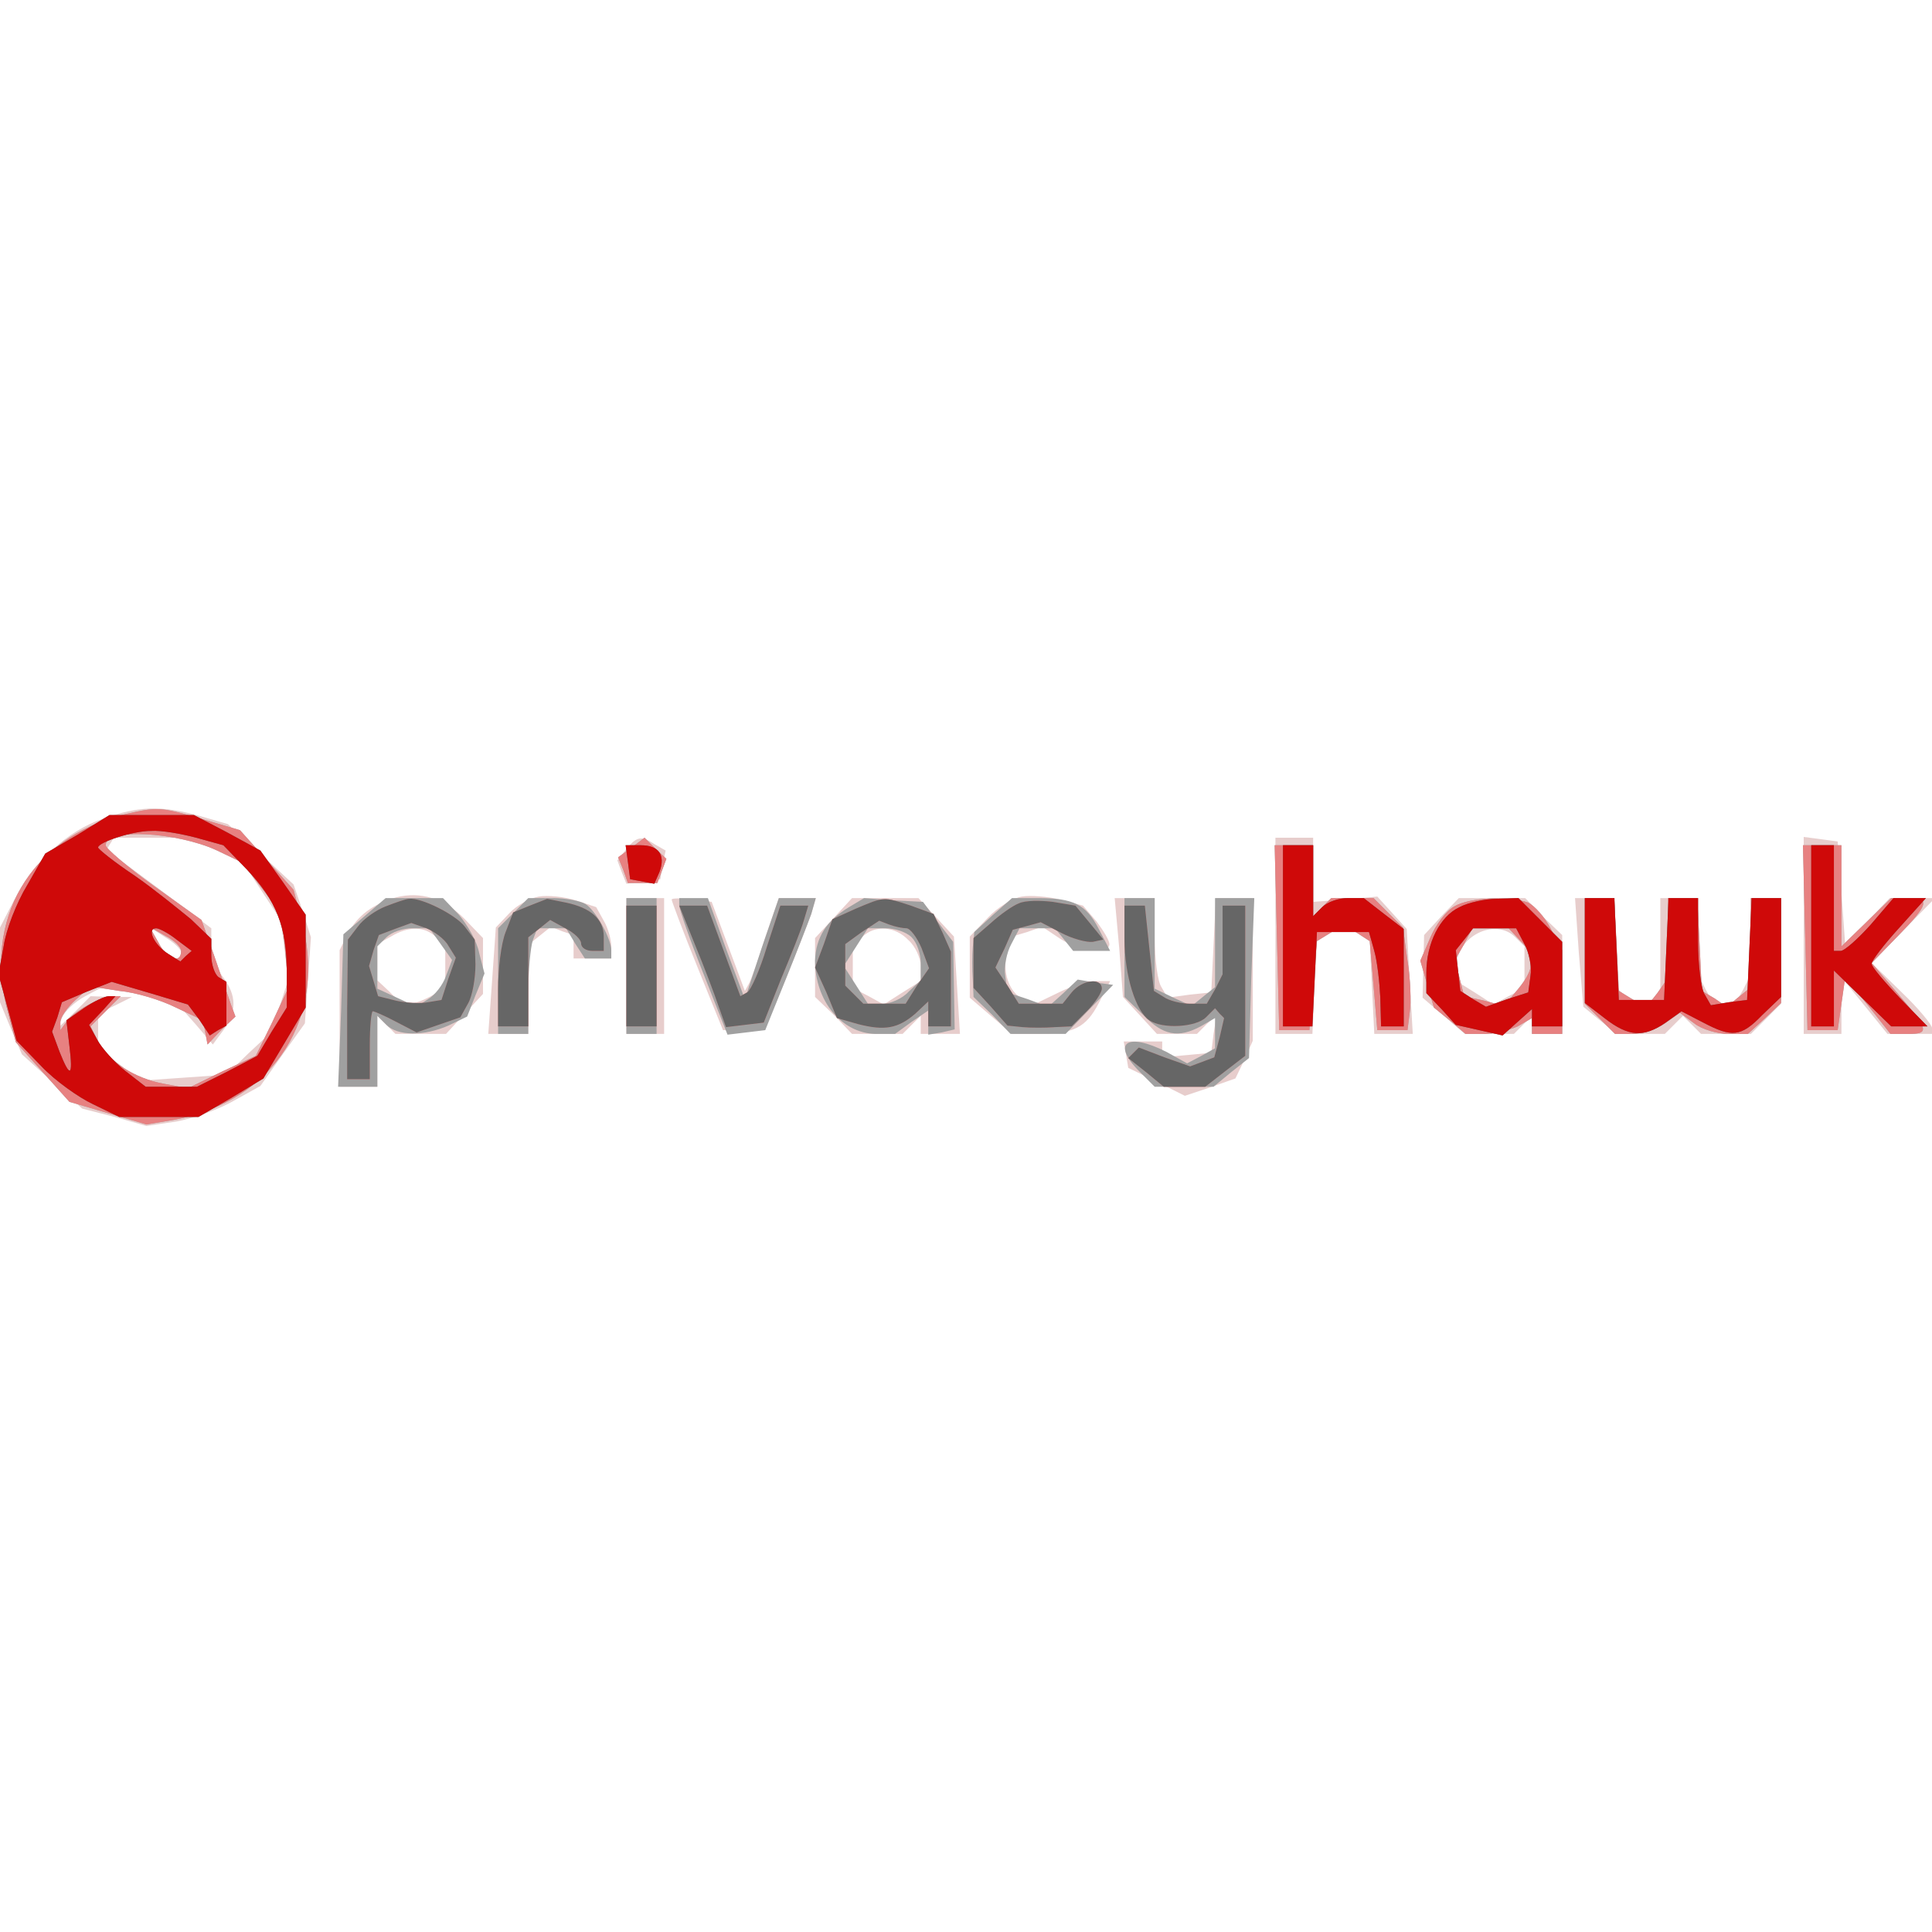
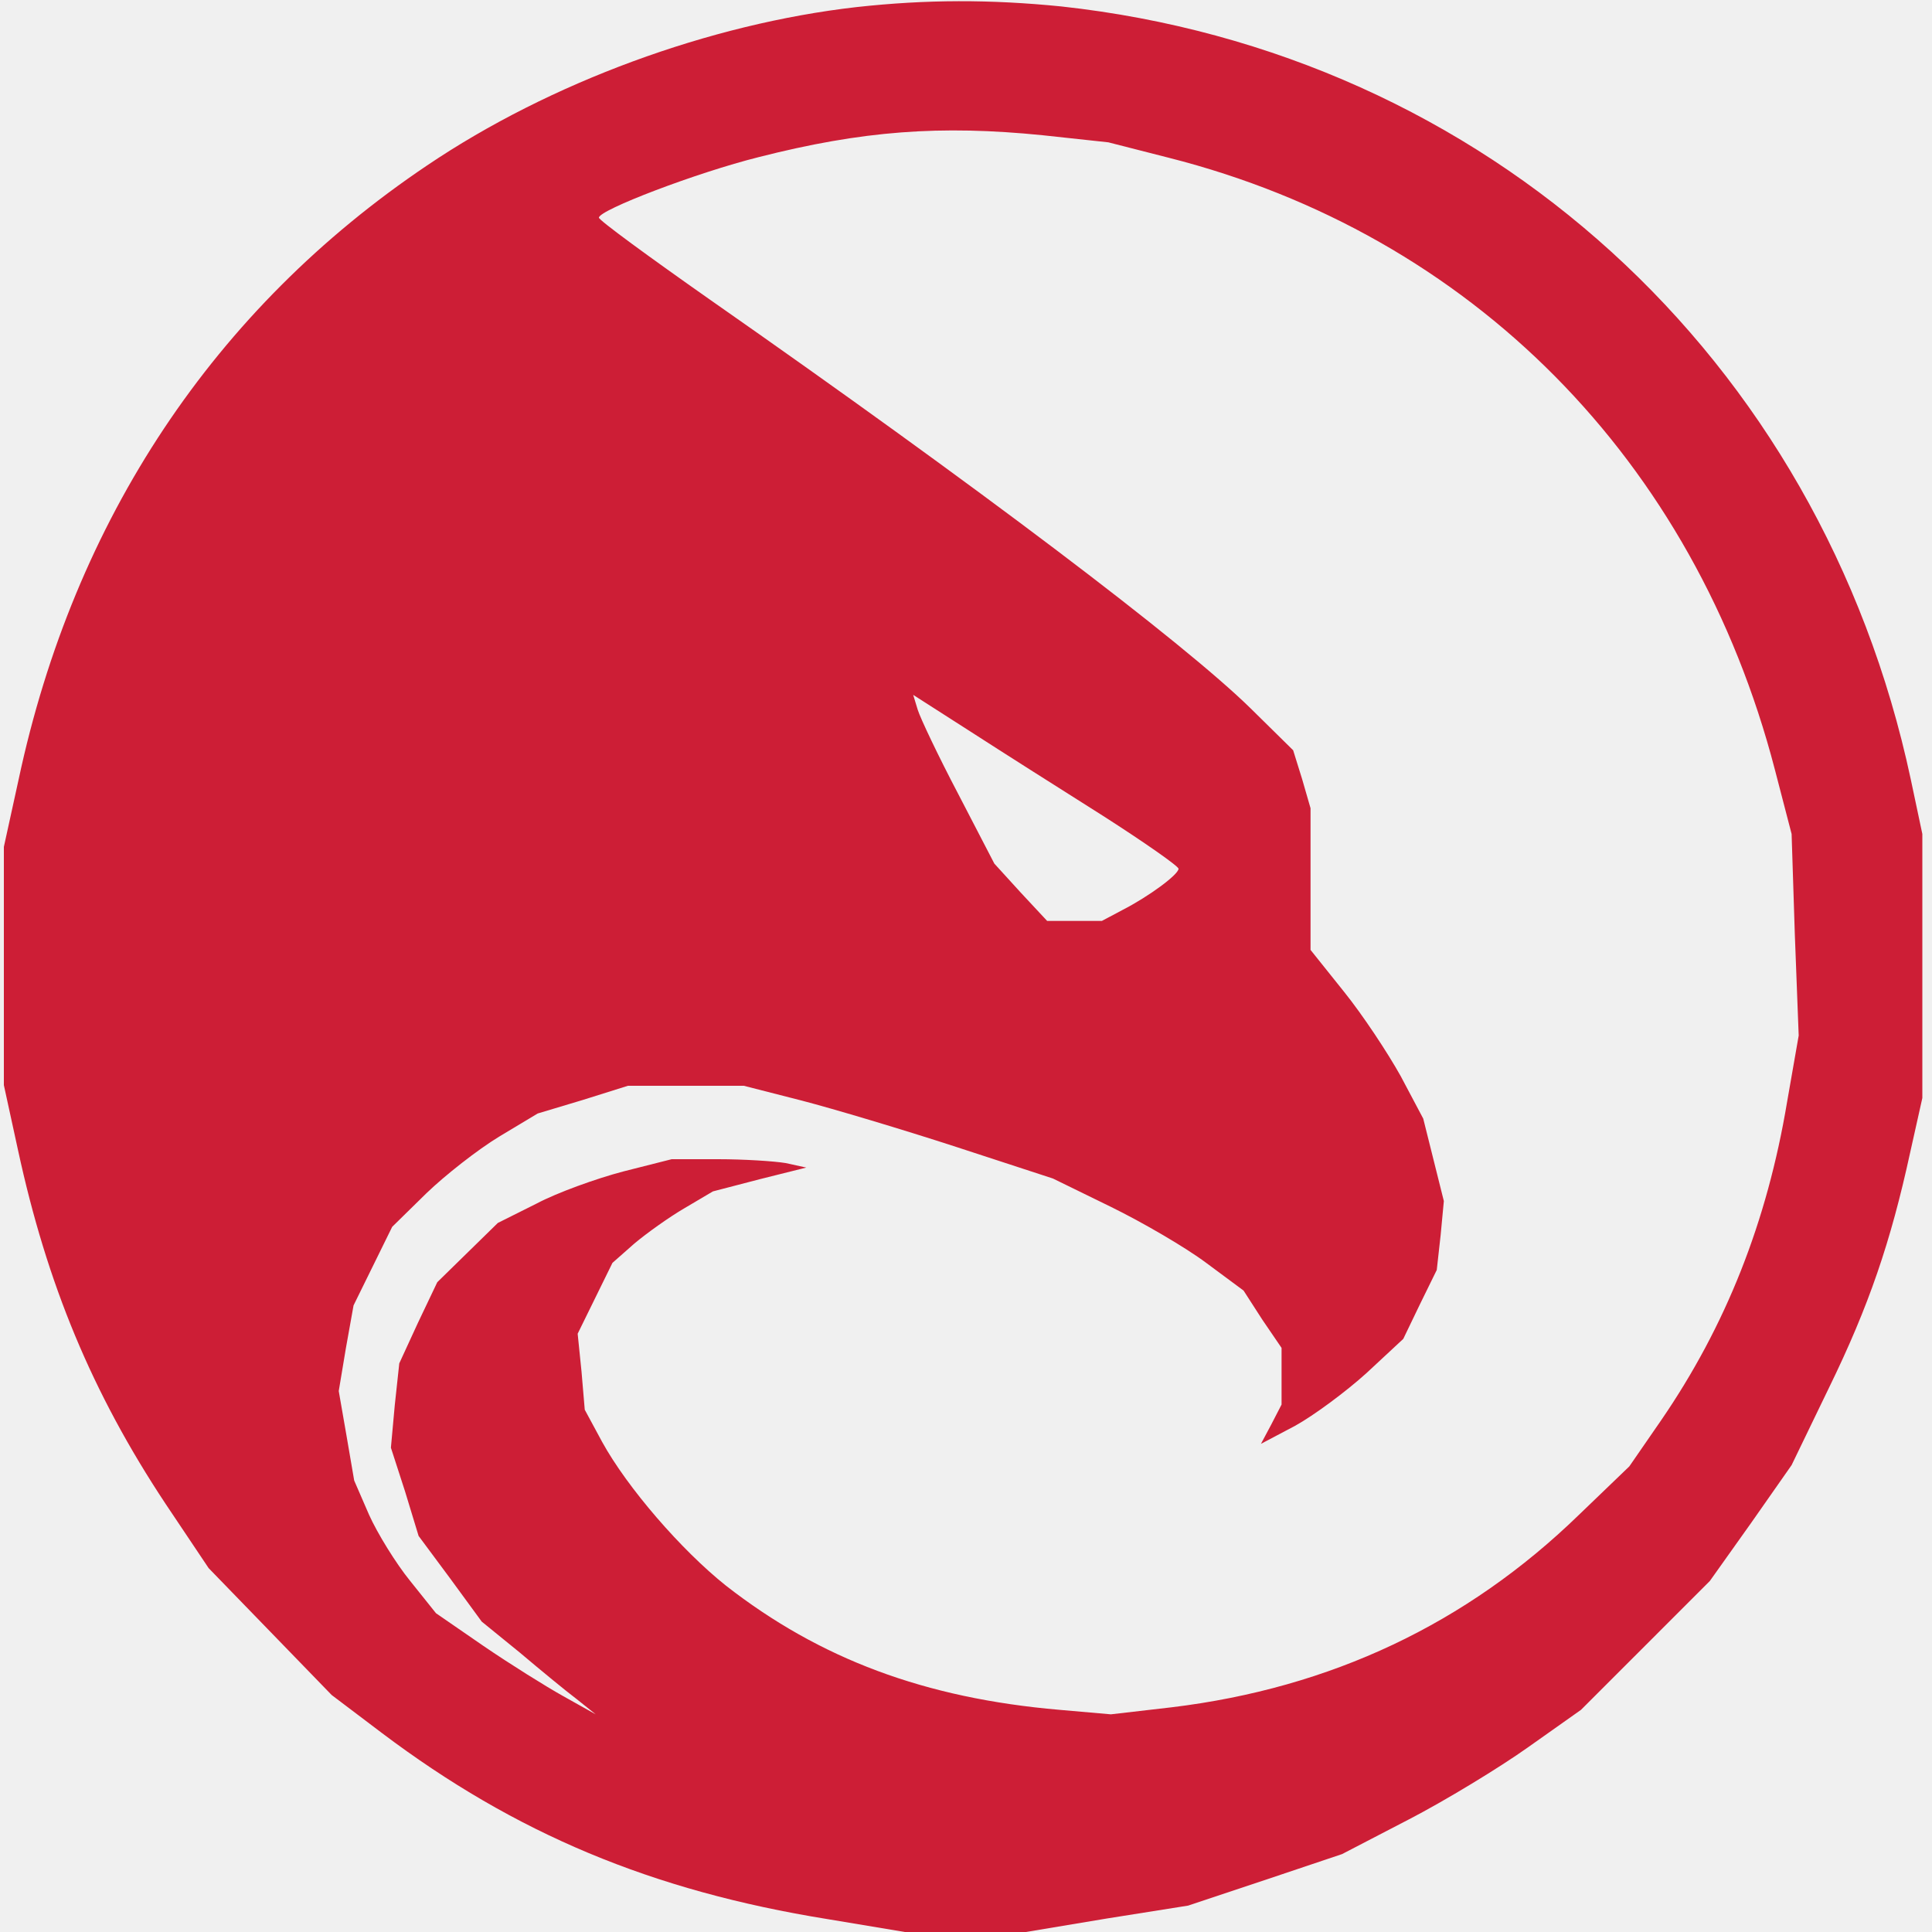
- <svg xmlns="http://www.w3.org/2000/svg" version="1.2" baseProfile="tiny-ps" viewBox="0 0 256 256">
+ <svg xmlns="http://www.w3.org/2000/svg" version="1.2" baseProfile="tiny-ps" viewBox="0 0 300 300">
  <g>
-     <g fill="#fff" transform="matrix(.1 0 0 -.1 0 256)">
-       <path d="M0 1280V0h2560v2560H0V1280z" />
-     </g>
-     <g fill="#e7cdcc" transform="matrix(.1 0 0 -.1 0 256)">
-       <path d="M136 1475c-47-16-91-57-117-107l-19-37v-99l14-34 15-35 40-36 40-36 43-11 42-12 40 6c22 4 56 16 75 27l36 20 29 41 30 42 4 57 4 57-11 35-12 35-43 40-44 40-38 11c-51 14-80 13-128-4zm151-42 35-16 25-38 25-38 5-39 5-40-11-34-11-35-30-28-30-29-57-4-58-4-27 22-28 21v46l23 11 22 11h-28l-27 1-21-21-22-21 5 13c3 8 16 21 31 29l26 14 48-12 48-12 24-27 23-27 14 19c18 24 18 46-1 71-8 10-15 29-15 41v23l-69 52-70 52 5 8 5 8h101l35-17zm-47-135c0-16-20-7-30 12l-11 21 20-13c12-7 21-16 21-20zm590 137-12-15 6-16 6-15 22 3 23 3 3 19 4 19-14 8c-18 12-24 11-38-6zm860-115v-130h49l3 61 3 62 18 11 17 11 18-11 17-11 3-62 3-61h51l-4 69-4 70-19 21-20 22-42-4-43-3v85h-50v-130zm700 1v-131h50v75l31-38 30-37h59v8c0 4-18 26-40 47l-40 39 42 43 42 43h-60l-30-31-29-31-5 69-5 68-22 3-23 3v-130zm-1865 50c-31-9-51-24-64-48l-11-22v-181h50v94l12-12 12-12h67l24 26 25 27v74l-25 26c-27 27-58 36-90 28zm53-53 12-12v-55l-19-11c-27-14-37-13-55 6l-16 15v48l18 10c23 14 45 14 60-1zm136 54c-12-2-30-12-39-22l-18-19-5-71-5-70h53v118l15 12 15 12 15-6 15-5v-31h50v16c0 8-4 24-10 34l-10 18-27 9c-16 5-38 7-49 5zm640 0c-12-2-32-14-45-28l-24-25v-81l28-24 28-24h34c47 0 64 8 81 41l15 29h-19c-11 0-33-7-49-15l-31-15-15 6c-20 7-30 38-22 63l6 20 20 6 20 7 24-16c26-17 65-21 65-7 0 5-8 18-17 30l-18 21-30 8c-16 4-40 6-51 4zm-524-92v-90h50v180h-50v-90zm60 88c0-2 15-42 34-89l34-84h55l28 67c15 37 30 76 34 87l6 21h-49l-18-52c-9-29-19-57-22-62l-5-9-22 59-22 59-26 3c-15 2-27 2-27 0zm215-24-25-27v-78l25-24 24-25h67l12 12 12 12v-24h52l-4 65-4 64-24 26-23 25h-88l-24-26zm99-30c9-8 16-24 16-34v-20l-24-15-25-16-20 11-21 11v55l12 12c17 17 44 15 62-4zm279-10 5-65 23-25 22-24h53l13 13 13 12-4-25-3-25-32-3-33-3v21h-51l3-17 3-18 37-18 38-19 33 11 34 12 12 25 11 25v189h-49l-3-62-3-63-29-3-29-4-8 14c-5 7-9 37-9 66v52h-53l6-66zm427 42-23-25-1-41-1-42 28-24 28-24h65l12 12 12 12v-24h40v131l-25 24-24 25h-88l-23-24zm98-28 12-12v-55l-21-11-20-11-25 16-24 15v20c0 39 51 65 78 38zm84-20 6-72 22-18 22-18h64l12 12 12 12 12-12 12-12h66l20 20 20 20v140h-40v-101l-10-20-11-19h-28l-11 19-10 20v101h-50v-131l-15-5-15-6-15 12-15 12v118h-53l5-72z" />
-     </g>
-     <g fill="#a0a0a0" transform="matrix(.1 0 0 -.1 0 256)">
-       <path d="M165 1481c-125-31-189-140-154-264l10-38 36-40 35-39 51-15 51-15 36 6c134 25 205 137 169 267l-10 38-36 40-35 39-51 15c-55 16-58 16-102 6zm123-48 33-16 26-34 26-34 5-49 4-49-21-45-22-45-45-21-45-22-32 6c-38 7-73 29-87 56l-10 20 20 20 20 20h-11c-15 0-53-21-61-34l-8-11v11c0 6 9 19 20 29l20 18 38-6c22-2 55-12 75-22l36-17 3-16 3-16 18 19 19 18-6 16c-3 9-13 38-22 64l-17 48-63 45c-35 25-64 50-64 54 0 23 93 18 148-7zm-48-133c0-18-19-11-30 11l-12 21 21-12c12-6 21-15 21-20zm597 137-18-13 7-17 6-17h39l6 16 6 16-15 14-14 14-17-13zm855-119 3-123h40l5 59 5 59 18 11 17 11 18-11 17-11 5-59 5-59h40l3 24c2 13 1 44-3 68l-6 44-20 20-19 19h-56l-12-12-12-12v94h-51l3-122zm700 0 3-123h40l5 35 5 35 30-37 30-38h23c29 0 28 5-13 53l-35 41 35 36c41 42 43 50 13 50h-22l-33-32-33-32v134h-51l3-122zm-1909 28-28-24-3-101-4-101h52v94l12-12c15-15 50-15 82-1l25 12 11 28 12 29-7 27c-3 16-16 38-27 51l-21 22h-76l-28-24zm101-37 15-21-8-21c-4-12-15-26-24-31l-15-10-26 12-26 12v56l12 12c7 7 22 12 34 12h23l15-21zm96 41-20-20v-140h40v54c0 30 3 61 6 70l6 16h38l12-20 13-20h35v11c0 15-21 53-34 61-6 4-26 8-43 8h-33l-20-20zm150-70v-90h40v180h-40v-90zm70 81c0-6 14-46 32-91l32-81 25 3 25 3 27 67c15 37 30 76 34 87l6 21h-49l-23-67-22-67-25 67-24 67h-38v-9zm225-3c-30-18-44-40-45-71 0-53 35-96 80-97h26l22 16 22 15v-32l18 3 17 4-1 58-1 58-20 26-20 27-39 2-39 3-20-12zm83-40c7-7 12-22 12-34v-23l-16-15c-8-9-24-16-34-16h-20l-16 25-16 25 16 25 16 25h23c13 0 28-5 35-12zm108 30-25-23-2-20c-1-11-1-30 0-43l1-23 25-24 24-25h73l31 32 32 33-23 3-24 4-19-18-20-18-27 10-27 9-3 22c-2 12 2 31 8 42l11 21h47l12-15 12-15h49l-15 29c-17 33-34 41-81 41h-34l-25-22zm174-43v-66l25-24c26-27 46-31 76-15l19 11v-40l-18-10-19-10-27 15c-53 27-74 12-36-26l20-20h78l23 19 24 19 3 106 4 106h-52v-118l-15-12-16-13-24 11-25 12v120h-40v-65zm437 54c-11-6-25-25-32-42l-13-30 9-31 9-31 21-17 21-18h25c13 0 33 5 44 10l19 11v-21h40v111l-15 28c-8 16-22 31-30 35-25 9-78 7-98-5zm87-45c21-20 20-37-2-64l-19-23-26 7-27 6-6 24-6 24 12 21 11 21h48l15-16zm86-14v-70l20-20 20-20h23c12 0 32 6 43 14l20 14 19-14c10-8 31-14 45-14h26l22 20 22 21v139h-40v-118l-16-13-16-13-16 11-17 10-3 62-3 61h-39v-106l-14-20-15-19-18 11-18 11-3 62-3 61h-39v-70z" />
-     </g>
-     <g fill="#e78181" transform="matrix(.1 0 0 -.1 0 256)">
-       <path d="M165 1481c-125-31-189-140-154-264l10-38 36-40 35-39 51-15 51-15 36 6c134 25 205 137 169 267l-10 38-36 40-35 39-51 15c-55 16-58 16-102 6zm123-48 33-16 26-34 26-34 5-49 4-49-21-45-22-45-45-21-45-22-32 6c-38 7-73 29-87 56l-10 20 20 20 20 20h-11c-15 0-53-21-61-34l-8-11v11c0 6 9 19 20 29l20 18 38-6c22-2 55-12 75-22l36-17 3-16 3-16 18 19 19 18-6 16c-3 9-13 38-22 64l-17 48-63 45c-35 25-64 50-64 54 0 23 93 18 148-7zm-48-133c0-18-19-11-30 11l-12 21 21-12c12-6 21-15 21-20zm597 137-18-13 7-17 6-17h39l6 16 6 16-15 14-14 14-17-13zm855-119 3-123h40l5 59 5 59 18 11 17 11 18-11 17-11 5-59 5-59h40l3 24c2 13 1 44-3 68l-6 44-20 20-19 19h-56l-12-12-12-12v94h-51l3-122zm700 0 3-123h40l5 35 5 35 30-37 30-38h23c29 0 28 5-13 53l-35 41 35 36c41 42 43 50 13 50h-22l-33-32-33-32v134h-51l3-122zm-1881 41c-13-5-30-17-37-27l-13-17-1-92v-93h30v45c0 25 2 45 4 45s16-6 31-14l27-14 29 10 29 10 10 18c6 10 10 34 10 52l-1 33-13 17c-12 16-58 39-74 37-4 0-18-5-31-10zm83-52 10-16-10-28-9-28-18-3c-10-2-29-1-42 2l-24 6-6 20-6 20 6 21 7 20 21 8 22 8 20-7c10-4 24-14 29-23zm108 53-22-9-10-26c-6-15-10-49-10-76v-49h40v118l14 11 15 12 20-11c12-6 21-15 21-20 0-6 7-10 15-10h15v19c0 23-17 38-50 45l-25 5-23-9zm432-4-31-14-11-32-12-32 15-33 14-34 28-8c35-9 53-6 76 14l17 16v-33h30v99l-11 25-12 25-30 11c-37 12-35 12-73-4zm67-26c5 0 14-12 20-26l10-27-16-23-15-24h-56l-12 12-12 12v55l22 16 23 15 13-5c8-3 18-5 23-5zm149 33c-8-3-25-15-37-26l-23-20v-66l23-25 22-25 20-2c11-1 30-1 43 0l22 1 20 20c11 11 20 25 20 30 0 15-26 12-40-5l-12-15h-58l-15 24-16 24 12 25 11 25 19 5 18 5 27-14c15-8 34-13 42-12l14 3-18 22-19 23-30 5c-16 2-37 2-45-2zm577-4c-11-6-25-25-32-42l-13-30 9-31 9-31 21-17 21-18h25c13 0 33 5 44 10l19 11v-21h40v111l-15 28c-8 16-22 31-30 35-25 9-78 7-98-5zm87-45c21-20 20-37-2-64l-19-23-26 7-27 6-6 24-6 24 12 21 11 21h48l15-16zm86-14v-70l20-20 20-20h23c12 0 32 6 43 14l20 14 19-14c10-8 31-14 45-14h26l22 20 22 21v139h-40v-118l-16-13-16-13-16 11-17 10-3 62-3 61h-39v-106l-14-20-15-19-18 11-18 11-3 62-3 61h-39v-70zm-1270-20v-80h40v160h-40v-80zm91 28c12-29 26-66 31-81l10-28 25 3 25 3 23 58c13 31 27 66 30 77l6 20h-37l-18-55c-9-30-21-57-26-60l-9-5-22 60-22 60h-37l21-52zm569 8c0-49 15-96 33-108s62-9 75 4l12 12 6-7 6-6-6-26-7-26-16-6-16-6-34 12-34 13-7-7-7-7 24-19 23-19h55l27 21 26 20v199h-30v-91l-10-20-11-19h-22c-12 0-28 4-35 9l-13 8-6 56-6 57h-27v-44z" />
-     </g>
-     <g fill="#666" transform="matrix(.1 0 0 -.1 0 256)">
-       <path d="m103 1454-43-25-24-42c-14-23-28-59-31-80l-7-38 12-44 12-44 33-34c18-19 49-41 68-50l35-17h105l43 25 43 26 28 47 28 47v123l-30 43-30 42-44 24-44 23H145l-42-26zm157-4 36-10 31-32c39-41 53-76 53-136v-47l-20-32-19-32-40-21-40-20h-68l-27 21c-14 11-31 30-37 41l-11 20 18 19 17 19h-9c-5 0-20-7-33-16l-23-16 4-34c5-41 1-43-13-8l-10 27 7 19 6 20 33 14 33 13 51-15 50-15 15-20 14-21 11 7 11 6v58l-10 6c-5 3-10 16-10 29v22l-27 26c-16 13-49 40-75 58-27 18-48 35-48 37 0 7 46 22 70 22 14 1 41-4 60-9zm-26-135 20-15-8-7-7-7-16 10c-19 12-29 34-16 34 4 0 17-7 27-15zm598 103 3-23 16-3 16-3 7 16c8 22-1 35-25 35h-20l3-22zm868-98v-120h39l3 63 3 62h69l7-25c4-14 7-42 8-62l1-38h30v129l-26 20-27 21h-21c-12 0-27-5-34-12l-12-12v94h-40v-120zm700 0v-120h30v74l38-37 38-37h48l-37 38c-20 21-37 41-37 45s16 25 36 47l36 40h-43l-30-35c-17-19-35-35-40-35h-9v140h-30v-120zm-1889 39c-13-5-30-17-37-27l-13-17-1-92v-93h30v45c0 25 2 45 4 45s16-6 31-14l27-14 29 10 29 10 10 18c6 10 10 34 10 52l-1 33-13 17c-12 16-58 39-74 37-4 0-18-5-31-10zm83-52 10-16-10-28-9-28-18-3c-10-2-29-1-42 2l-24 6-6 20-6 20 6 21 7 20 21 8 22 8 20-7c10-4 24-14 29-23zm108 53-22-9-10-26c-6-15-10-49-10-76v-49h40v118l14 11 15 12 20-11c12-6 21-15 21-20 0-6 7-10 15-10h15v19c0 23-17 38-50 45l-25 5-23-9zm432-4-31-14-11-32-12-32 15-33 14-34 28-8c35-9 53-6 76 14l17 16v-33h30v99l-11 25-12 25-30 11c-37 12-35 12-73-4zm67-26c5 0 14-12 20-26l10-27-16-23-15-24h-56l-12 12-12 12v55l22 16 23 15 13-5c8-3 18-5 23-5zm149 33c-8-3-25-15-37-26l-23-20v-66l23-25 22-25 20-2c11-1 30-1 43 0l22 1 20 20c11 11 20 25 20 30 0 15-26 12-40-5l-12-15h-58l-15 24-16 24 12 25 11 25 19 5 18 5 27-14c15-8 34-13 42-12l14 3-18 22-19 23-30 5c-16 2-37 2-45-2zm584-5c-26-12-44-48-44-87v-27l20-21 19-21 31-7 31-7 20 18 19 17v-23h40v112l-29 29-29 29-29-1c-15 0-38-5-49-11zm86-49c6-11 10-30 8-42l-3-22-28-9-28-10-17 10-17 11-3 27-3 27 12 15 11 14h57l11-21zm80-8v-70l26-20c32-25 52-26 81-6l21 15 29-15c38-20 50-19 78 10l25 24v131h-39l-3-67-3-68-24-3-24-4-8 14c-5 7-9 39-9 71v57h-39l-3-67-3-68h-60l-3 68-3 67h-39v-69zm-1270-21v-80h40v160h-40v-80zm91 28c12-29 26-66 31-81l10-28 25 3 25 3 23 58c13 31 27 66 30 77l6 20h-37l-18-55c-9-30-21-57-26-60l-9-5-22 60-22 60h-37l21-52zm569 8c0-49 15-96 33-108s62-9 75 4l12 12 6-7 6-6-6-26-7-26-16-6-16-6-34 12-34 13-7-7-7-7 24-19 23-19h55l27 21 26 20v199h-30v-91l-10-20-11-19h-22c-12 0-28 4-35 9l-13 8-6 56-6 57h-27v-44z" />
-     </g>
-     <g fill="#cf0909" transform="matrix(.1 0 0 -.1 0 256)">
-       <path d="m103 1454-43-25-24-42c-14-23-28-59-31-80l-7-38 12-44 12-44 33-34c18-19 49-41 68-50l35-17h105l43 25 43 26 28 47 28 47v123l-30 43-30 42-44 24-44 23H145l-42-26zm157-4 36-10 31-32c39-41 53-76 53-136v-47l-20-32-19-32-40-21-40-20h-68l-27 21c-14 11-31 30-37 41l-11 20 18 19 17 19h-9c-5 0-20-7-33-16l-23-16 4-34c5-41 1-43-13-8l-10 27 7 19 6 20 33 14 33 13 51-15 50-15 15-20 14-21 11 7 11 6v58l-10 6c-5 3-10 16-10 29v22l-27 26c-16 13-49 40-75 58-27 18-48 35-48 37 0 7 46 22 70 22 14 1 41-4 60-9zm-26-135 20-15-8-7-7-7-16 10c-19 12-29 34-16 34 4 0 17-7 27-15zm598 103 3-23 16-3 16-3 7 16c8 22-1 35-25 35h-20l3-22zm868-98v-120h39l3 63 3 62h69l7-25c4-14 7-42 8-62l1-38h30v129l-26 20-27 21h-21c-12 0-27-5-34-12l-12-12v94h-40v-120zm700 0v-120h30v74l38-37 38-37h48l-37 38c-20 21-37 41-37 45s16 25 36 47l36 40h-43l-30-35c-17-19-35-35-40-35h-9v140h-30v-120zm-466 38c-26-12-44-48-44-87v-27l20-21 19-21 31-7 31-7 20 18 19 17v-23h40v112l-29 29-29 29-29-1c-15 0-38-5-49-11zm86-49c6-11 10-30 8-42l-3-22-28-9-28-10-17 10-17 11-3 27-3 27 12 15 11 14h57l11-21zm80-8v-70l26-20c32-25 52-26 81-6l21 15 29-15c38-20 50-19 78 10l25 24v131h-39l-3-67-3-68-24-3-24-4-8 14c-5 7-9 39-9 71v57h-39l-3-67-3-68h-60l-3 68-3 67h-39v-69z" />
+     <g fill="#cd1e36" transform="matrix(.1 0 0 -.1 0 300)">
+       <path d="M1330 2989c-228-26-476-117-667-246-330-222-548-550-634-953L6 1685v-370l22-101c45-208 115-377 229-549l67-100 96-99 95-98 78-59c207-156 419-245 692-289l120-20h188l126 21 126 20 120 40 119 40 104 54c56 29 140 80 185 112l82 58 100 100 100 100 64 90 63 90 58 120c62 127 96 227 126 365l19 85v410l-18 85c-140 656-660 1128-1319 1200-110 11-209 11-318-1zm289-199 102-11 94-24c469-119 816-469 941-950l26-100 5-156 6-157-18-103c-31-186-95-348-196-495l-49-71-78-75c-175-170-386-269-632-299l-95-11-80 7c-209 18-372 79-518 193-69 55-153 152-192 223l-27 50-5 59-6 59 27 55 27 55 34 30c19 16 54 41 78 55l44 26 73 19 72 18-32 7c-18 3-65 6-105 6h-72l-75-19c-42-11-103-33-135-50l-60-30-47-46-47-46-30-63-29-63-7-65-6-66 22-68 21-69 49-66 49-67 59-48c32-27 72-60 88-72l30-24-50 28c-27 15-83 50-124 78l-74 51-40 50c-22 27-51 74-64 103l-23 53-12 70-12 69 11 66 12 67 30 61 30 61 53 52c29 28 80 68 113 88l60 36 70 21 70 22h180l90-23c50-13 157-45 240-72l150-49 90-44c49-24 116-63 148-87l58-43 29-45 30-44v-88l-16-31-16-30 53 28c29 16 79 53 111 82l57 53 26 54 26 53 6 54 5 53-16 64-16 64-35 66c-20 36-59 95-88 131l-52 65v220l-13 45-14 45-66 65c-105 103-425 345-840 635-94 66-172 123-172 127 0 12 152 70 248 94 161 41 282 50 441 34zm94-1057c64-41 117-78 117-82 0-9-46-43-87-64l-32-17h-85l-41 44-41 45-56 108c-31 59-59 118-63 131l-7 23 89-57c48-31 141-90 206-131z" />
    </g>
  </g>
</svg>
